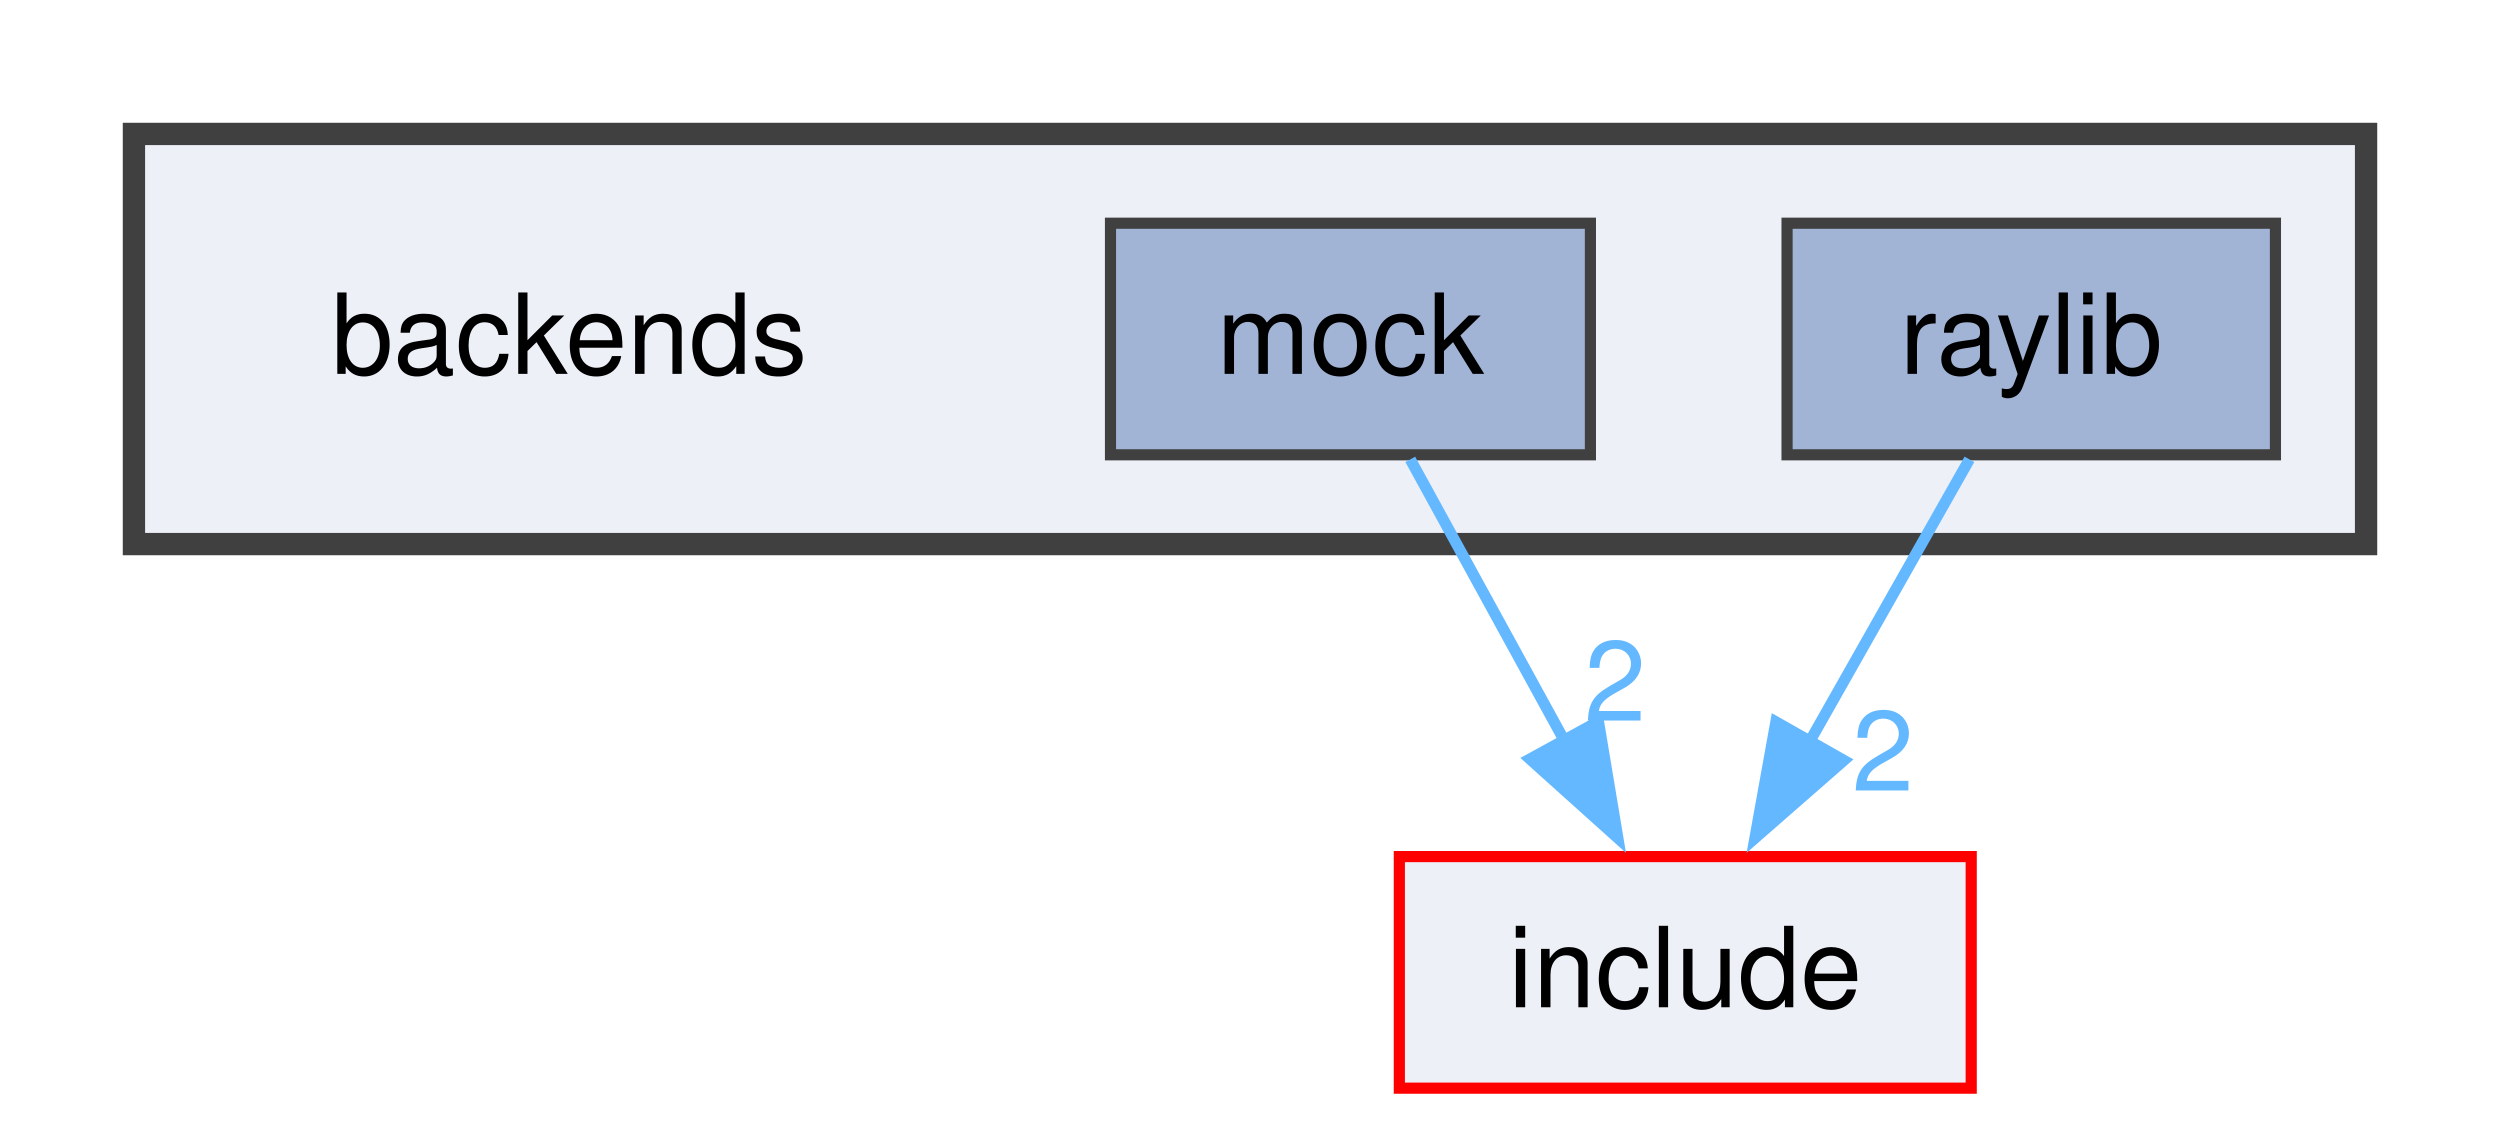
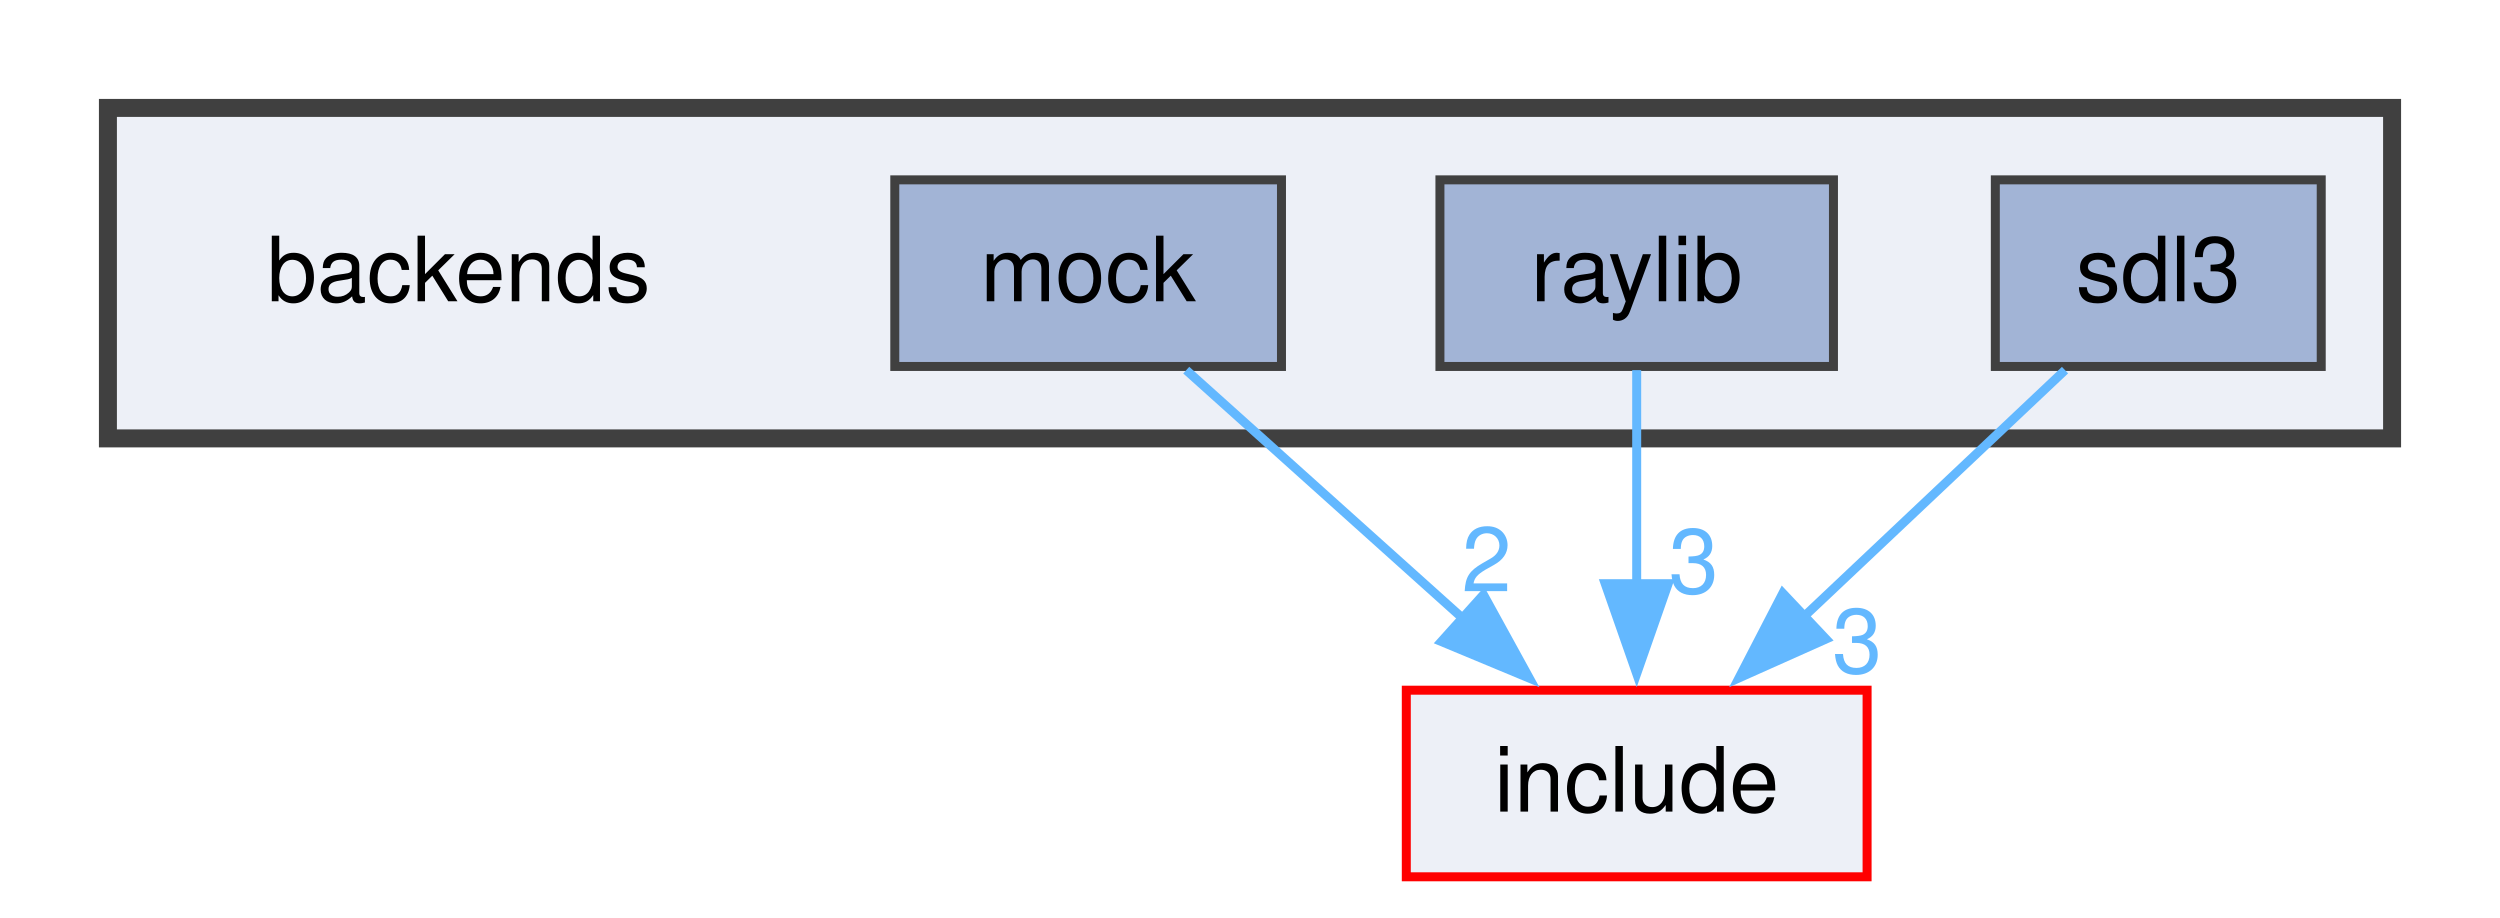
- <svg xmlns="http://www.w3.org/2000/svg" xmlns:xlink="http://www.w3.org/1999/xlink" width="224pt" height="102pt" viewBox="0.00 0.00 224.00 102.00">
+ <svg xmlns="http://www.w3.org/2000/svg" xmlns:xlink="http://www.w3.org/1999/xlink" width="278pt" height="102pt" viewBox="0.00 0.00 278.00 102.00">
  <g id="graph0" class="graph" transform="scale(1 1) rotate(0) translate(4 97.5)">
    <g id="clust1" class="cluster">
      <g id="a_clust1">
        <a xlink:href="dir_dec21994cd756836ecefab773235960a.html" target="_top">
-           <polygon fill="#edf0f7" stroke="#404040" stroke-width="2" points="8,-48.75 8,-85.5 208,-85.5 208,-48.75 8,-48.75" />
+           <polygon fill="#edf0f7" stroke="#404040" stroke-width="2" points="8,-48.75 8,-85.5 262,-85.5 262,-48.75 8,-48.75" />
        </a>
      </g>
    </g>
    <g id="node1" class="node">
      <text xml:space="preserve" text-anchor="middle" x="47" y="-64" font-family="Helvetica,sans-Serif" font-size="10.00">backends</text>
    </g>
    <g id="node2" class="node">
      <g id="a_node2">
        <a xlink:href="dir_68d300728374a9863df8dc77477fe56b.html" target="_top" xlink:title="mock">
          <polygon fill="#a2b4d6" stroke="#404040" points="138.5,-77.5 95.5,-77.5 95.5,-56.75 138.5,-56.75 138.5,-77.5" />
          <text xml:space="preserve" text-anchor="middle" x="117" y="-64" font-family="Helvetica,sans-Serif" font-size="10.00">mock</text>
        </a>
      </g>
    </g>
-     <g id="node4" class="node">
-       <g id="a_node4">
+     <g id="node5" class="node">
+       <g id="a_node5">
        <a xlink:href="dir_d44c64559bbebec7f509842c48db8b23.html" target="_top" xlink:title="include">
-           <polygon fill="#edf0f7" stroke="red" points="172.62,-20.75 121.38,-20.75 121.38,0 172.62,0 172.62,-20.75" />
-           <text xml:space="preserve" text-anchor="middle" x="147" y="-7.25" font-family="Helvetica,sans-Serif" font-size="10.00">include</text>
+           <polygon fill="#edf0f7" stroke="red" points="203.62,-20.75 152.38,-20.75 152.38,0 203.62,0 203.62,-20.75" />
+           <text xml:space="preserve" text-anchor="middle" x="178" y="-7.25" font-family="Helvetica,sans-Serif" font-size="10.00">include</text>
        </a>
      </g>
    </g>
    <g id="edge1" class="edge">
      <g id="a_edge1">
        <a xlink:href="dir_000006_000005.html" target="_top">
-           <path fill="none" stroke="#63b8ff" d="M122.36,-56.34C126.2,-49.33 131.5,-39.66 136.2,-31.08" />
-           <polygon fill="#63b8ff" stroke="#63b8ff" points="139.22,-32.86 140.96,-22.41 133.08,-29.49 139.22,-32.86" />
+           <path fill="none" stroke="#63b8ff" d="M127.91,-56.34C136.49,-48.63 148.67,-37.7 158.88,-28.54" />
+           <polygon fill="#63b8ff" stroke="#63b8ff" points="160.96,-31.37 166.06,-22.09 156.28,-26.16 160.96,-31.37" />
        </a>
      </g>
      <g id="a_edge1-headlabel">
        <a xlink:href="dir_000006_000005.html" target="_top" xlink:title="2">
-           <text xml:space="preserve" text-anchor="middle" x="140.71" y="-32.92" font-family="Helvetica,sans-Serif" font-size="10.00" fill="#63b8ff">2</text>
+           <text xml:space="preserve" text-anchor="middle" x="161.31" y="-31.75" font-family="Helvetica,sans-Serif" font-size="10.00" fill="#63b8ff">2</text>
        </a>
      </g>
    </g>
    <g id="node3" class="node">
      <g id="a_node3">
        <a xlink:href="dir_a4377ad6df03e8666f0cd2c2b87aa313.html" target="_top" xlink:title="raylib">
          <polygon fill="#a2b4d6" stroke="#404040" points="199.88,-77.5 156.12,-77.5 156.12,-56.75 199.88,-56.75 199.88,-77.5" />
          <text xml:space="preserve" text-anchor="middle" x="178" y="-64" font-family="Helvetica,sans-Serif" font-size="10.00">raylib</text>
        </a>
      </g>
    </g>
    <g id="edge2" class="edge">
      <g id="a_edge2">
        <a xlink:href="dir_000007_000005.html" target="_top">
-           <path fill="none" stroke="#63b8ff" d="M172.46,-56.34C168.49,-49.33 163.01,-39.66 158.16,-31.08" />
-           <polygon fill="#63b8ff" stroke="#63b8ff" points="161.21,-29.37 153.24,-22.4 155.12,-32.82 161.21,-29.37" />
+           <path fill="none" stroke="#63b8ff" d="M178,-56.34C178,-49.72 178,-40.72 178,-32.52" />
+           <polygon fill="#63b8ff" stroke="#63b8ff" points="181.5,-32.59 178,-22.59 174.5,-32.59 181.5,-32.59" />
        </a>
      </g>
      <g id="a_edge2-headlabel">
-         <a xlink:href="dir_000007_000005.html" target="_top" xlink:title="2">
-           <text xml:space="preserve" text-anchor="middle" x="164.71" y="-26.66" font-family="Helvetica,sans-Serif" font-size="10.00" fill="#63b8ff">2</text>
+         <a xlink:href="dir_000007_000005.html" target="_top" xlink:title="3">
+           <text xml:space="preserve" text-anchor="middle" x="184.34" y="-31.55" font-family="Helvetica,sans-Serif" font-size="10.00" fill="#63b8ff">3</text>
+         </a>
+       </g>
+     </g>
+     <g id="node4" class="node">
+       <g id="a_node4">
+         <a xlink:href="dir_ce847cedc443743ccf92ea200bd59300.html" target="_top" xlink:title="sdl3">
+           <polygon fill="#a2b4d6" stroke="#404040" points="254.12,-77.5 217.88,-77.5 217.88,-56.75 254.12,-56.75 254.12,-77.5" />
+           <text xml:space="preserve" text-anchor="middle" x="236" y="-64" font-family="Helvetica,sans-Serif" font-size="10.00">sdl3</text>
+         </a>
+       </g>
+     </g>
+     <g id="edge3" class="edge">
+       <g id="a_edge3">
+         <a xlink:href="dir_000008_000005.html" target="_top">
+           <path fill="none" stroke="#63b8ff" d="M225.63,-56.34C217.55,-48.71 206.12,-37.92 196.48,-28.82" />
+           <polygon fill="#63b8ff" stroke="#63b8ff" points="199.05,-26.44 189.38,-22.12 194.25,-31.53 199.05,-26.44" />
+         </a>
+       </g>
+       <g id="a_edge3-headlabel">
+         <a xlink:href="dir_000008_000005.html" target="_top" xlink:title="3">
+           <text xml:space="preserve" text-anchor="middle" x="202.52" y="-22.68" font-family="Helvetica,sans-Serif" font-size="10.00" fill="#63b8ff">3</text>
        </a>
      </g>
    </g>
  </g>
</svg>
